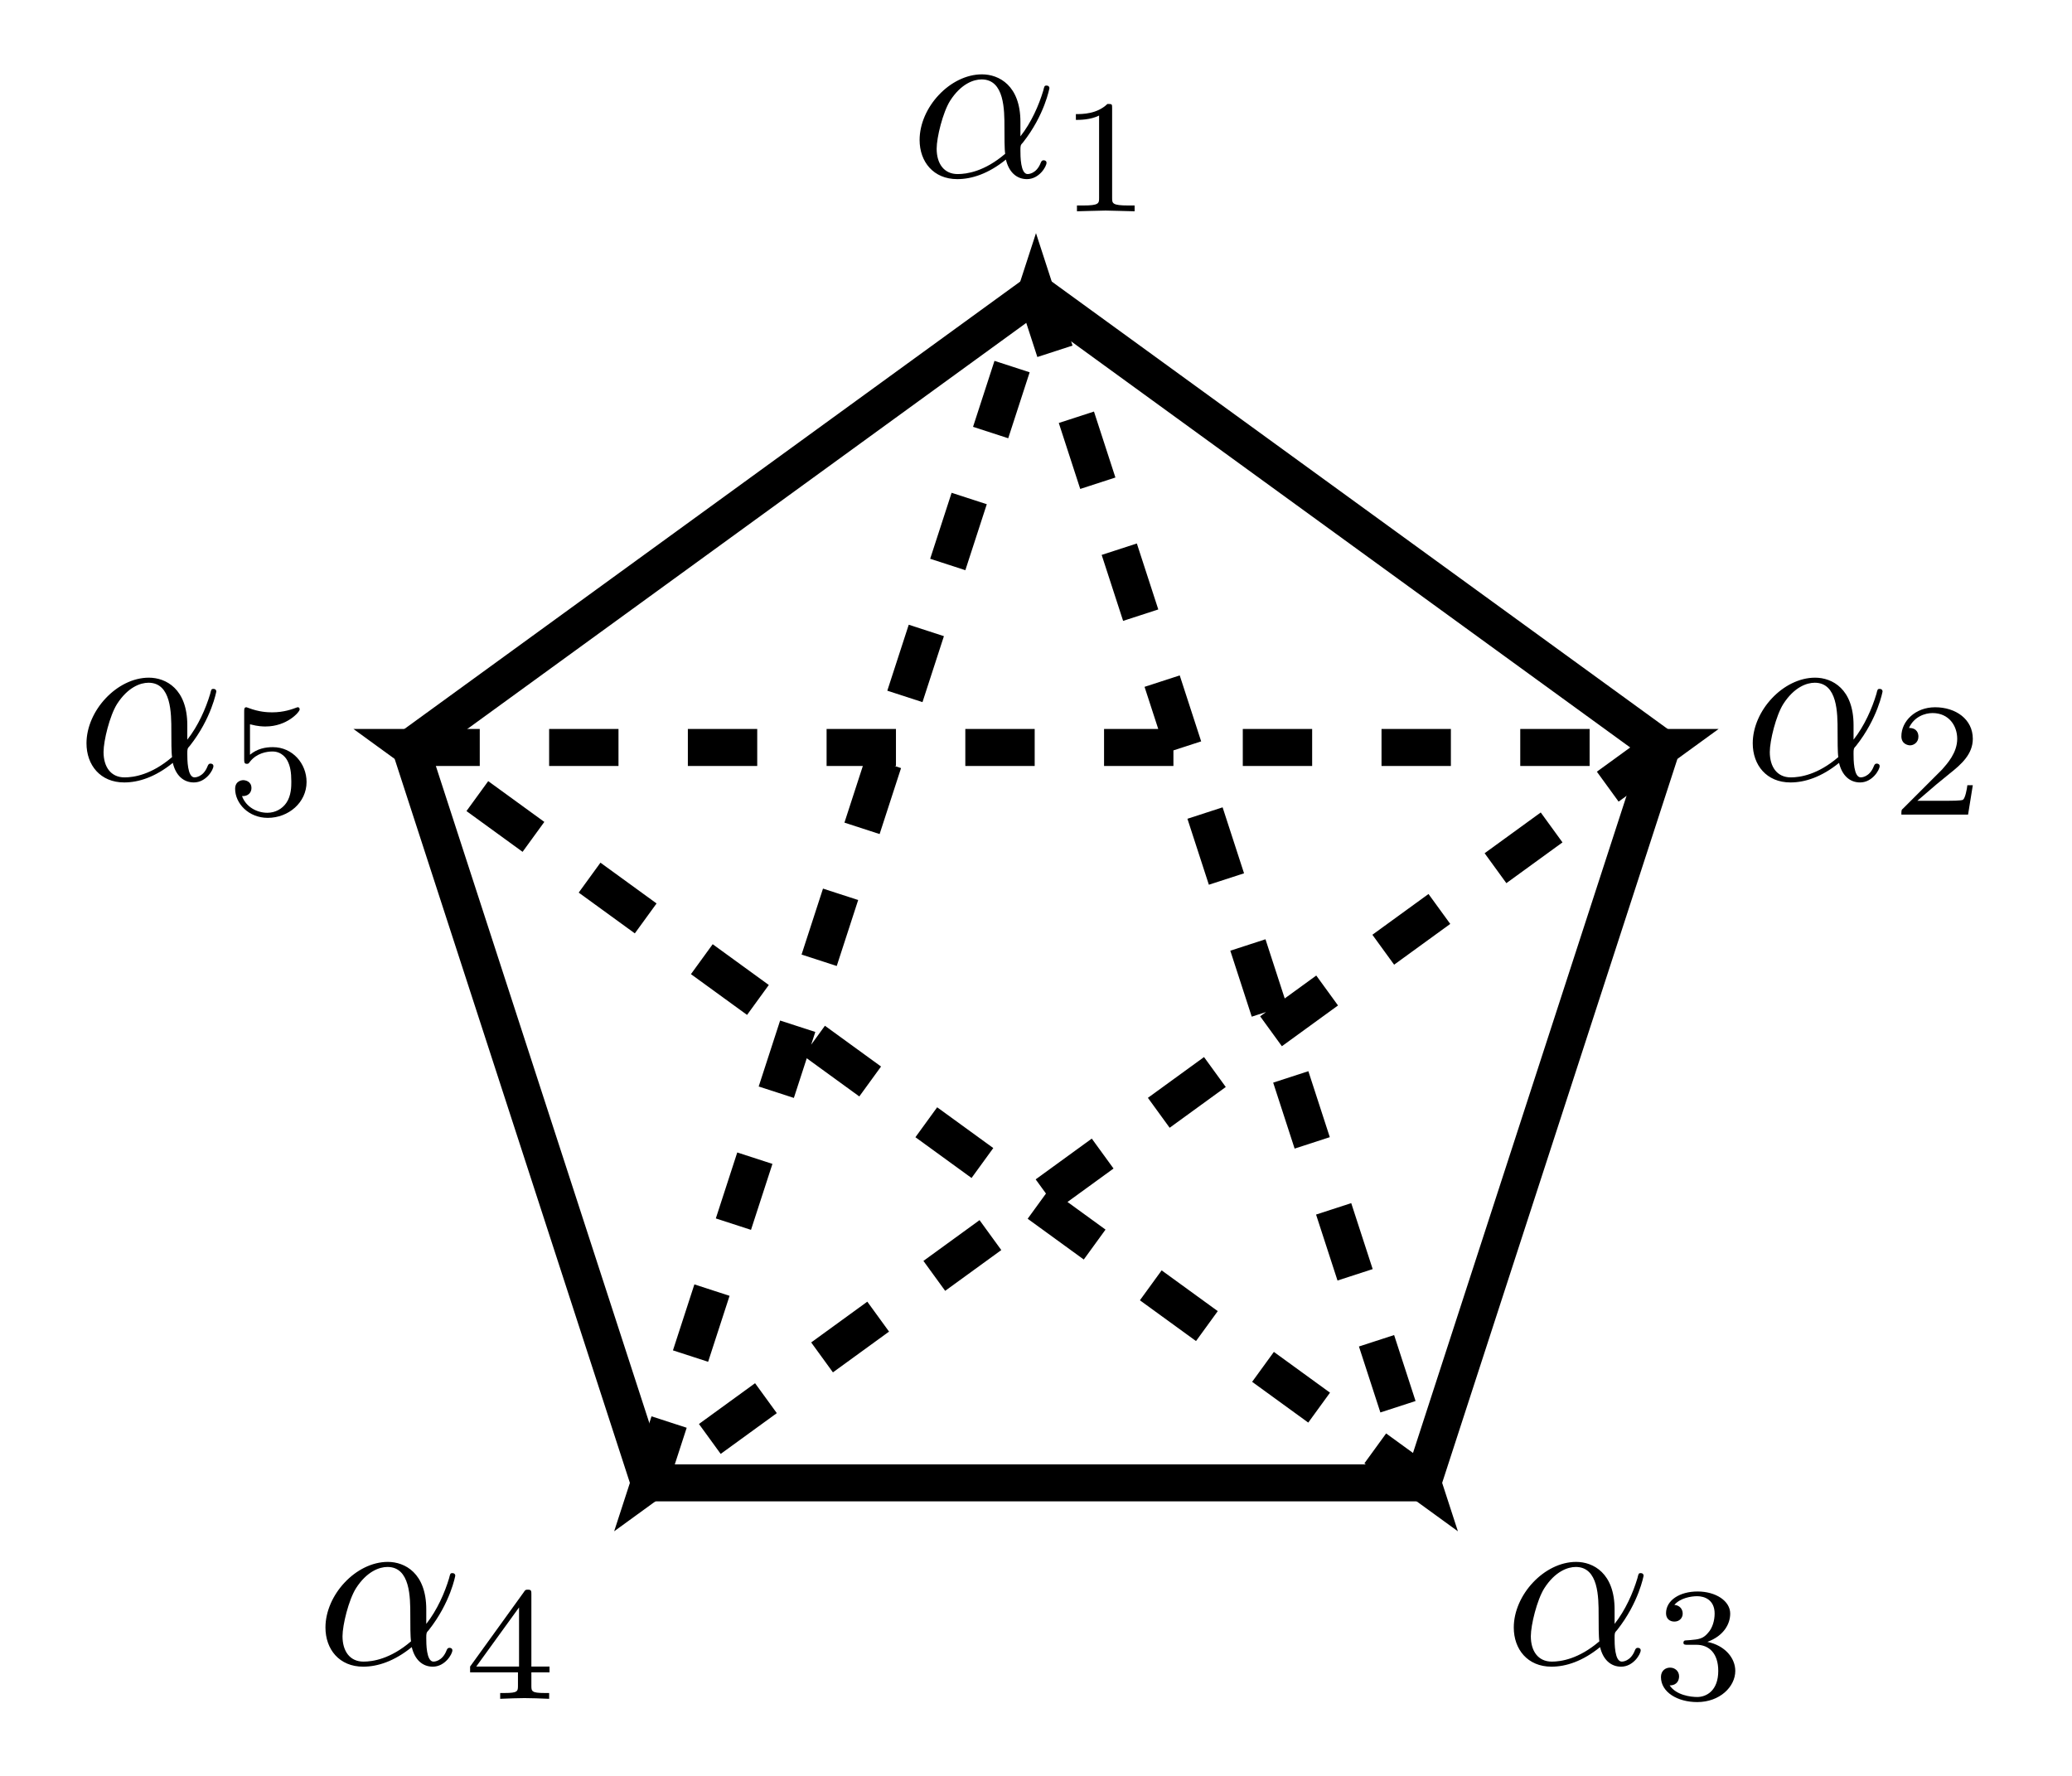
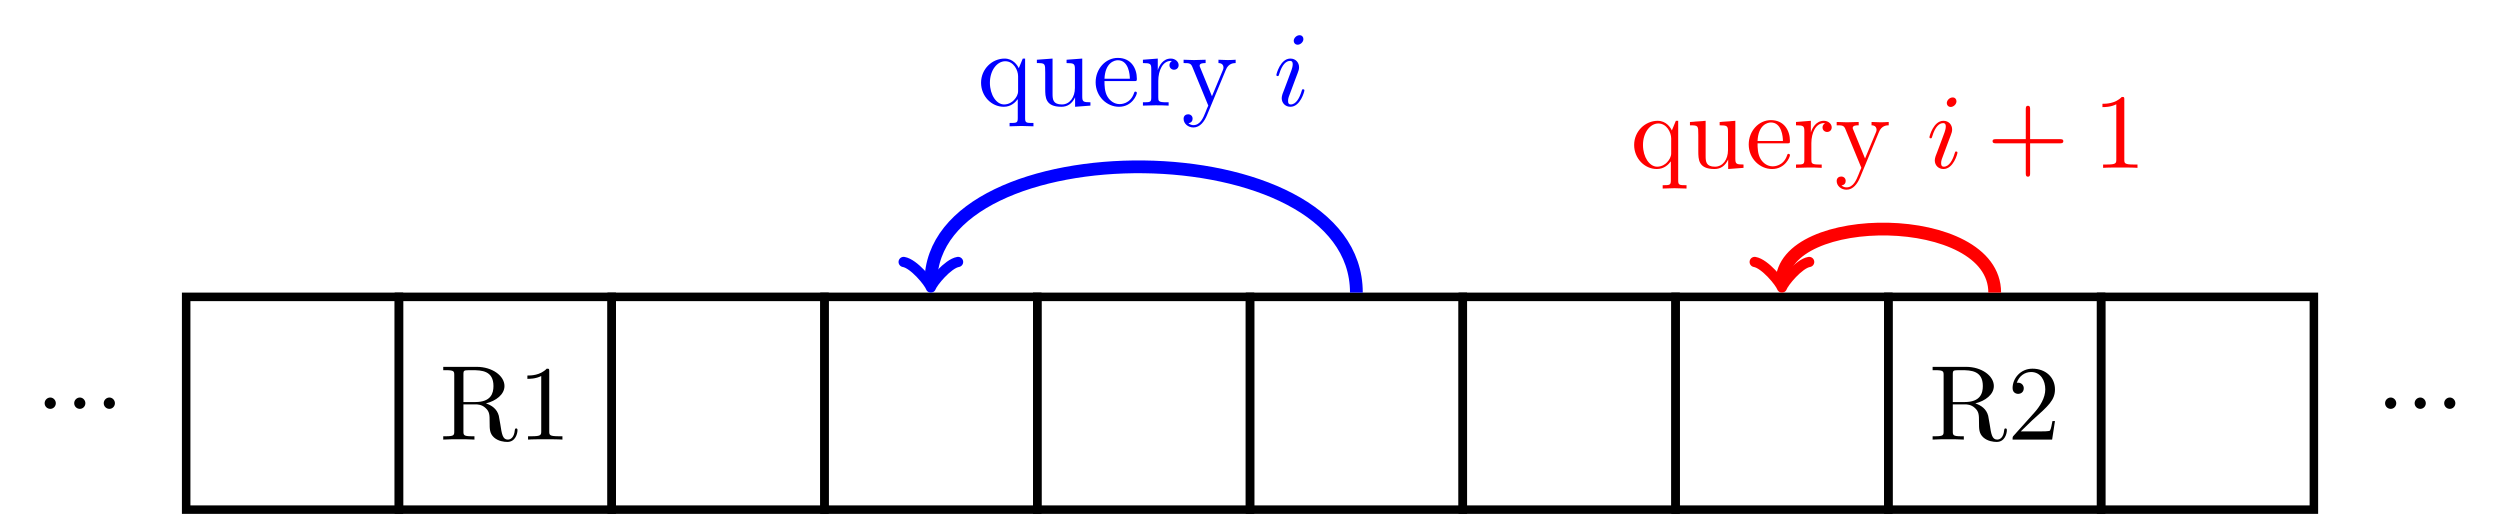
- <svg xmlns="http://www.w3.org/2000/svg" xmlns:xlink="http://www.w3.org/1999/xlink" width="89.283pt" height="76.528pt" viewBox="0 0 89.283 76.528" version="1.1">
+ <svg xmlns="http://www.w3.org/2000/svg" xmlns:xlink="http://www.w3.org/1999/xlink" width="234.121pt" height="48.124pt" viewBox="0 0 234.121 48.124" version="1.1">
  <defs>
    <g>
      <symbol overflow="visible" id="glyph0-0">
        <path style="stroke:none;" d="" />
      </symbol>
      <symbol overflow="visible" id="glyph0-1">
-         <path style="stroke:none;" d="M 4.75 -2.359 C 4.75 -3.922 3.828 -4.406 3.094 -4.406 C 1.719 -4.406 0.406 -2.984 0.406 -1.578 C 0.406 -0.641 1 0.109 2.031 0.109 C 2.656 0.109 3.375 -0.125 4.125 -0.734 C 4.25 -0.203 4.578 0.109 5.031 0.109 C 5.562 0.109 5.875 -0.438 5.875 -0.594 C 5.875 -0.672 5.812 -0.703 5.75 -0.703 C 5.688 -0.703 5.656 -0.672 5.625 -0.594 C 5.438 -0.109 5.078 -0.109 5.062 -0.109 C 4.75 -0.109 4.75 -0.891 4.75 -1.125 C 4.75 -1.328 4.75 -1.359 4.859 -1.469 C 5.797 -2.656 6 -3.812 6 -3.812 C 6 -3.844 5.984 -3.922 5.875 -3.922 C 5.781 -3.922 5.781 -3.891 5.734 -3.703 C 5.547 -3.078 5.219 -2.328 4.75 -1.734 Z M 4.094 -0.984 C 3.203 -0.219 2.438 -0.109 2.047 -0.109 C 1.453 -0.109 1.141 -0.562 1.141 -1.203 C 1.141 -1.688 1.406 -2.766 1.719 -3.266 C 2.188 -4 2.734 -4.188 3.078 -4.188 C 4.062 -4.188 4.062 -2.875 4.062 -2.109 C 4.062 -1.734 4.062 -1.156 4.094 -0.984 Z M 4.094 -0.984 " />
+         <path style="stroke:none;" d="M 1.906 -0.531 C 1.906 -0.812 1.672 -1.062 1.391 -1.062 C 1.094 -1.062 0.859 -0.812 0.859 -0.531 C 0.859 -0.234 1.094 0 1.391 0 C 1.672 0 1.906 -0.234 1.906 -0.531 Z M 1.906 -0.531 " />
+       </symbol>
+       <symbol overflow="visible" id="glyph0-2">
+         <path style="stroke:none;" d="M 2.234 -3.516 L 2.234 -6.094 C 2.234 -6.328 2.234 -6.453 2.453 -6.484 C 2.547 -6.5 2.844 -6.5 3.047 -6.5 C 3.938 -6.5 5.047 -6.453 5.047 -5.016 C 5.047 -4.328 4.812 -3.516 3.344 -3.516 Z M 4.344 -3.391 C 5.297 -3.625 6.078 -4.234 6.078 -5.016 C 6.078 -5.969 4.938 -6.812 3.484 -6.812 L 0.344 -6.812 L 0.344 -6.5 L 0.594 -6.5 C 1.359 -6.5 1.375 -6.391 1.375 -6.031 L 1.375 -0.781 C 1.375 -0.422 1.359 -0.312 0.594 -0.312 L 0.344 -0.312 L 0.344 0 C 0.703 -0.031 1.422 -0.031 1.797 -0.031 C 2.188 -0.031 2.906 -0.031 3.266 0 L 3.266 -0.312 L 3.016 -0.312 C 2.25 -0.312 2.234 -0.422 2.234 -0.781 L 2.234 -3.297 L 3.375 -3.297 C 3.531 -3.297 3.953 -3.297 4.312 -2.953 C 4.688 -2.609 4.688 -2.297 4.688 -1.625 C 4.688 -0.984 4.688 -0.578 5.094 -0.203 C 5.5 0.156 6.047 0.219 6.344 0.219 C 7.125 0.219 7.297 -0.594 7.297 -0.875 C 7.297 -0.938 7.297 -1.047 7.172 -1.047 C 7.062 -1.047 7.062 -0.953 7.047 -0.891 C 6.984 -0.172 6.641 0 6.391 0 C 5.906 0 5.828 -0.516 5.688 -1.438 L 5.547 -2.234 C 5.375 -2.875 4.891 -3.203 4.344 -3.391 Z M 4.344 -3.391 " />
+       </symbol>
+       <symbol overflow="visible" id="glyph0-3">
+         <path style="stroke:none;" d="M 2.938 -6.375 C 2.938 -6.625 2.938 -6.641 2.703 -6.641 C 2.078 -6 1.203 -6 0.891 -6 L 0.891 -5.688 C 1.094 -5.688 1.672 -5.688 2.188 -5.953 L 2.188 -0.781 C 2.188 -0.422 2.156 -0.312 1.266 -0.312 L 0.953 -0.312 L 0.953 0 C 1.297 -0.031 2.156 -0.031 2.562 -0.031 C 2.953 -0.031 3.828 -0.031 4.172 0 L 4.172 -0.312 L 3.859 -0.312 C 2.953 -0.312 2.938 -0.422 2.938 -0.781 Z M 2.938 -6.375 " />
+       </symbol>
+       <symbol overflow="visible" id="glyph0-4">
+         <path style="stroke:none;" d="M 1.266 -0.766 L 2.328 -1.797 C 3.875 -3.172 4.469 -3.703 4.469 -4.703 C 4.469 -5.844 3.578 -6.641 2.359 -6.641 C 1.234 -6.641 0.5 -5.719 0.5 -4.828 C 0.5 -4.281 1 -4.281 1.031 -4.281 C 1.203 -4.281 1.547 -4.391 1.547 -4.812 C 1.547 -5.062 1.359 -5.328 1.016 -5.328 C 0.938 -5.328 0.922 -5.328 0.891 -5.312 C 1.109 -5.969 1.656 -6.328 2.234 -6.328 C 3.141 -6.328 3.562 -5.516 3.562 -4.703 C 3.562 -3.906 3.078 -3.125 2.516 -2.5 L 0.609 -0.375 C 0.5 -0.266 0.5 -0.234 0.5 0 L 4.203 0 L 4.469 -1.734 L 4.234 -1.734 C 4.172 -1.438 4.109 -1 4 -0.844 C 3.938 -0.766 3.281 -0.766 3.062 -0.766 Z M 1.266 -0.766 " />
+       </symbol>
+       <symbol overflow="visible" id="glyph0-5">
+         <path style="stroke:none;" d="M 3.781 -0.609 L 3.781 1.172 C 3.781 1.625 3.672 1.625 3.016 1.625 L 3.016 1.938 C 3.344 1.922 3.875 1.906 4.125 1.906 C 4.391 1.906 4.906 1.922 5.25 1.938 L 5.25 1.625 C 4.578 1.625 4.469 1.625 4.469 1.172 L 4.469 -4.406 L 4.25 -4.406 L 3.875 -3.5 C 3.75 -3.781 3.344 -4.406 2.547 -4.406 C 1.391 -4.406 0.344 -3.438 0.344 -2.141 C 0.344 -0.891 1.312 0.109 2.469 0.109 C 3.156 0.109 3.562 -0.312 3.781 -0.609 Z M 3.812 -2.766 L 3.812 -1.359 C 3.812 -1.031 3.641 -0.75 3.422 -0.516 C 3.297 -0.375 2.969 -0.109 2.5 -0.109 C 1.781 -0.109 1.172 -1 1.172 -2.141 C 1.172 -3.328 1.859 -4.156 2.609 -4.156 C 3.406 -4.156 3.812 -3.297 3.812 -2.766 Z M 3.812 -2.766 " />
+       </symbol>
+       <symbol overflow="visible" id="glyph0-6">
+         <path style="stroke:none;" d="M 3.891 -0.781 L 3.891 0.109 L 5.328 0 L 5.328 -0.312 C 4.641 -0.312 4.562 -0.375 4.562 -0.875 L 4.562 -4.406 L 3.094 -4.297 L 3.094 -3.984 C 3.781 -3.984 3.875 -3.922 3.875 -3.422 L 3.875 -1.656 C 3.875 -0.781 3.391 -0.109 2.656 -0.109 C 1.828 -0.109 1.781 -0.578 1.781 -1.094 L 1.781 -4.406 L 0.312 -4.297 L 0.312 -3.984 C 1.094 -3.984 1.094 -3.953 1.094 -3.078 L 1.094 -1.578 C 1.094 -0.797 1.094 0.109 2.609 0.109 C 3.172 0.109 3.609 -0.172 3.891 -0.781 Z M 3.891 -0.781 " />
+       </symbol>
+       <symbol overflow="visible" id="glyph0-7">
+         <path style="stroke:none;" d="M 1.109 -2.516 C 1.172 -4 2.016 -4.25 2.359 -4.25 C 3.375 -4.25 3.484 -2.906 3.484 -2.516 Z M 1.109 -2.297 L 3.891 -2.297 C 4.109 -2.297 4.141 -2.297 4.141 -2.516 C 4.141 -3.5 3.594 -4.469 2.359 -4.469 C 1.203 -4.469 0.281 -3.438 0.281 -2.188 C 0.281 -0.859 1.328 0.109 2.469 0.109 C 3.688 0.109 4.141 -1 4.141 -1.188 C 4.141 -1.281 4.062 -1.312 4 -1.312 C 3.922 -1.312 3.891 -1.25 3.875 -1.172 C 3.531 -0.141 2.625 -0.141 2.531 -0.141 C 2.031 -0.141 1.641 -0.438 1.406 -0.812 C 1.109 -1.281 1.109 -1.938 1.109 -2.297 Z M 1.109 -2.297 " />
+       </symbol>
+       <symbol overflow="visible" id="glyph0-8">
+         <path style="stroke:none;" d="M 1.672 -3.312 L 1.672 -4.406 L 0.281 -4.297 L 0.281 -3.984 C 0.984 -3.984 1.062 -3.922 1.062 -3.422 L 1.062 -0.75 C 1.062 -0.312 0.953 -0.312 0.281 -0.312 L 0.281 0 C 0.672 -0.016 1.141 -0.031 1.422 -0.031 C 1.812 -0.031 2.281 -0.031 2.688 0 L 2.688 -0.312 L 2.469 -0.312 C 1.734 -0.312 1.719 -0.422 1.719 -0.781 L 1.719 -2.312 C 1.719 -3.297 2.141 -4.188 2.891 -4.188 C 2.953 -4.188 2.984 -4.188 3 -4.172 C 2.969 -4.172 2.766 -4.047 2.766 -3.781 C 2.766 -3.516 2.984 -3.359 3.203 -3.359 C 3.375 -3.359 3.625 -3.484 3.625 -3.797 C 3.625 -4.109 3.312 -4.406 2.891 -4.406 C 2.156 -4.406 1.797 -3.734 1.672 -3.312 Z M 1.672 -3.312 " />
+       </symbol>
+       <symbol overflow="visible" id="glyph0-9">
+         <path style="stroke:none;" d="M 4.141 -3.344 C 4.391 -3.984 4.906 -3.984 5.062 -3.984 L 5.062 -4.297 C 4.828 -4.281 4.547 -4.266 4.312 -4.266 C 4.141 -4.266 3.672 -4.281 3.453 -4.297 L 3.453 -3.984 C 3.766 -3.984 3.922 -3.812 3.922 -3.562 C 3.922 -3.453 3.906 -3.438 3.859 -3.312 L 2.844 -0.875 L 1.75 -3.547 C 1.703 -3.656 1.688 -3.688 1.688 -3.734 C 1.688 -3.984 2.047 -3.984 2.25 -3.984 L 2.25 -4.297 C 1.984 -4.281 1.328 -4.266 1.156 -4.266 C 0.891 -4.266 0.484 -4.281 0.188 -4.297 L 0.188 -3.984 C 0.672 -3.984 0.859 -3.984 1 -3.641 L 2.5 0 C 2.438 0.125 2.297 0.453 2.25 0.594 C 2.031 1.141 1.75 1.828 1.109 1.828 C 1.062 1.828 0.828 1.828 0.641 1.641 C 0.953 1.609 1.031 1.391 1.031 1.219 C 1.031 0.969 0.844 0.812 0.609 0.812 C 0.406 0.812 0.188 0.938 0.188 1.234 C 0.188 1.688 0.609 2.047 1.109 2.047 C 1.734 2.047 2.141 1.469 2.375 0.906 Z M 4.141 -3.344 " />
+       </symbol>
+       <symbol overflow="visible" id="glyph0-10">
+         <path style="stroke:none;" d="M 4.078 -2.297 L 6.859 -2.297 C 7 -2.297 7.188 -2.297 7.188 -2.5 C 7.188 -2.688 7 -2.688 6.859 -2.688 L 4.078 -2.688 L 4.078 -5.484 C 4.078 -5.625 4.078 -5.812 3.875 -5.812 C 3.672 -5.812 3.672 -5.625 3.672 -5.484 L 3.672 -2.688 L 0.891 -2.688 C 0.75 -2.688 0.562 -2.688 0.562 -2.5 C 0.562 -2.297 0.75 -2.297 0.891 -2.297 L 3.672 -2.297 L 3.672 0.5 C 3.672 0.641 3.672 0.828 3.875 0.828 C 4.078 0.828 4.078 0.641 4.078 0.5 Z M 4.078 -2.297 " />
      </symbol>
      <symbol overflow="visible" id="glyph1-0">
        <path style="stroke:none;" d="" />
      </symbol>
      <symbol overflow="visible" id="glyph1-1">
-         <path style="stroke:none;" d="M 2.328 -4.438 C 2.328 -4.625 2.328 -4.625 2.125 -4.625 C 1.672 -4.188 1.047 -4.188 0.766 -4.188 L 0.766 -3.938 C 0.922 -3.938 1.391 -3.938 1.766 -4.125 L 1.766 -0.578 C 1.766 -0.344 1.766 -0.25 1.078 -0.25 L 0.812 -0.25 L 0.812 0 C 0.938 0 1.797 -0.031 2.047 -0.031 C 2.266 -0.031 3.141 0 3.297 0 L 3.297 -0.25 L 3.031 -0.25 C 2.328 -0.25 2.328 -0.344 2.328 -0.578 Z M 2.328 -4.438 " />
-       </symbol>
-       <symbol overflow="visible" id="glyph1-2">
-         <path style="stroke:none;" d="M 3.516 -1.266 L 3.281 -1.266 C 3.266 -1.109 3.188 -0.703 3.094 -0.641 C 3.047 -0.594 2.516 -0.594 2.406 -0.594 L 1.125 -0.594 C 1.859 -1.234 2.109 -1.438 2.516 -1.766 C 3.031 -2.172 3.516 -2.609 3.516 -3.266 C 3.516 -4.109 2.781 -4.625 1.891 -4.625 C 1.031 -4.625 0.438 -4.016 0.438 -3.375 C 0.438 -3.031 0.734 -2.984 0.812 -2.984 C 0.969 -2.984 1.172 -3.109 1.172 -3.359 C 1.172 -3.484 1.125 -3.734 0.766 -3.734 C 0.984 -4.219 1.453 -4.375 1.781 -4.375 C 2.484 -4.375 2.844 -3.828 2.844 -3.266 C 2.844 -2.656 2.406 -2.188 2.188 -1.938 L 0.516 -0.266 C 0.438 -0.203 0.438 -0.188 0.438 0 L 3.312 0 Z M 3.516 -1.266 " />
-       </symbol>
-       <symbol overflow="visible" id="glyph1-3">
-         <path style="stroke:none;" d="M 1.906 -2.328 C 2.453 -2.328 2.844 -1.953 2.844 -1.203 C 2.844 -0.344 2.328 -0.078 1.938 -0.078 C 1.656 -0.078 1.031 -0.156 0.75 -0.578 C 1.078 -0.578 1.156 -0.812 1.156 -0.969 C 1.156 -1.188 0.984 -1.344 0.766 -1.344 C 0.578 -1.344 0.375 -1.219 0.375 -0.938 C 0.375 -0.281 1.094 0.141 1.938 0.141 C 2.906 0.141 3.578 -0.516 3.578 -1.203 C 3.578 -1.75 3.141 -2.297 2.375 -2.453 C 3.094 -2.719 3.359 -3.234 3.359 -3.672 C 3.359 -4.219 2.734 -4.625 1.953 -4.625 C 1.188 -4.625 0.594 -4.25 0.594 -3.688 C 0.594 -3.453 0.75 -3.328 0.953 -3.328 C 1.172 -3.328 1.312 -3.484 1.312 -3.672 C 1.312 -3.875 1.172 -4.031 0.953 -4.047 C 1.203 -4.344 1.672 -4.422 1.938 -4.422 C 2.25 -4.422 2.688 -4.266 2.688 -3.672 C 2.688 -3.375 2.594 -3.047 2.406 -2.844 C 2.188 -2.578 1.984 -2.562 1.641 -2.531 C 1.469 -2.516 1.453 -2.516 1.422 -2.516 C 1.406 -2.516 1.344 -2.5 1.344 -2.422 C 1.344 -2.328 1.406 -2.328 1.531 -2.328 Z M 1.906 -2.328 " />
-       </symbol>
-       <symbol overflow="visible" id="glyph1-4">
-         <path style="stroke:none;" d="M 3.688 -1.141 L 3.688 -1.391 L 2.906 -1.391 L 2.906 -4.5 C 2.906 -4.641 2.906 -4.703 2.766 -4.703 C 2.672 -4.703 2.641 -4.703 2.578 -4.594 L 0.266 -1.391 L 0.266 -1.141 L 2.328 -1.141 L 2.328 -0.578 C 2.328 -0.328 2.328 -0.25 1.75 -0.25 L 1.562 -0.25 L 1.562 0 C 1.922 -0.016 2.359 -0.031 2.609 -0.031 C 2.875 -0.031 3.312 -0.016 3.672 0 L 3.672 -0.25 L 3.484 -0.25 C 2.906 -0.25 2.906 -0.328 2.906 -0.578 L 2.906 -1.141 Z M 2.375 -3.938 L 2.375 -1.391 L 0.531 -1.391 Z M 2.375 -3.938 " />
-       </symbol>
-       <symbol overflow="visible" id="glyph1-5">
-         <path style="stroke:none;" d="M 1.078 -3.891 C 1.438 -3.797 1.641 -3.797 1.75 -3.797 C 2.672 -3.797 3.219 -4.422 3.219 -4.531 C 3.219 -4.609 3.172 -4.625 3.141 -4.625 C 3.125 -4.625 3.109 -4.625 3.078 -4.609 C 2.906 -4.547 2.547 -4.406 2.031 -4.406 C 1.828 -4.406 1.469 -4.422 1.016 -4.594 C 0.938 -4.625 0.922 -4.625 0.922 -4.625 C 0.828 -4.625 0.828 -4.547 0.828 -4.438 L 0.828 -2.391 C 0.828 -2.266 0.828 -2.188 0.938 -2.188 C 1 -2.188 1.016 -2.188 1.078 -2.281 C 1.375 -2.656 1.812 -2.719 2.047 -2.719 C 2.469 -2.719 2.656 -2.391 2.688 -2.328 C 2.812 -2.094 2.859 -1.828 2.859 -1.422 C 2.859 -1.219 2.859 -0.812 2.641 -0.5 C 2.469 -0.25 2.172 -0.078 1.828 -0.078 C 1.375 -0.078 0.906 -0.328 0.734 -0.797 C 1 -0.781 1.141 -0.953 1.141 -1.141 C 1.141 -1.438 0.875 -1.484 0.781 -1.484 C 0.781 -1.484 0.438 -1.484 0.438 -1.109 C 0.438 -0.484 1.016 0.141 1.844 0.141 C 2.734 0.141 3.516 -0.516 3.516 -1.406 C 3.516 -2.188 2.922 -2.906 2.062 -2.906 C 1.75 -2.906 1.391 -2.844 1.078 -2.578 Z M 1.078 -3.891 " />
+         <path style="stroke:none;" d="M 2.828 -6.234 C 2.828 -6.438 2.688 -6.594 2.469 -6.594 C 2.188 -6.594 1.922 -6.328 1.922 -6.062 C 1.922 -5.875 2.062 -5.703 2.297 -5.703 C 2.531 -5.703 2.828 -5.938 2.828 -6.234 Z M 2.078 -2.484 C 2.188 -2.766 2.188 -2.797 2.297 -3.062 C 2.375 -3.266 2.422 -3.406 2.422 -3.594 C 2.422 -4.031 2.109 -4.406 1.609 -4.406 C 0.672 -4.406 0.297 -2.953 0.297 -2.875 C 0.297 -2.766 0.391 -2.766 0.406 -2.766 C 0.516 -2.766 0.516 -2.797 0.562 -2.953 C 0.844 -3.891 1.234 -4.188 1.578 -4.188 C 1.656 -4.188 1.828 -4.188 1.828 -3.875 C 1.828 -3.656 1.75 -3.453 1.719 -3.344 C 1.641 -3.094 1.188 -1.938 1.031 -1.5 C 0.922 -1.25 0.797 -0.922 0.797 -0.703 C 0.797 -0.234 1.141 0.109 1.609 0.109 C 2.547 0.109 2.922 -1.328 2.922 -1.422 C 2.922 -1.531 2.828 -1.531 2.797 -1.531 C 2.703 -1.531 2.703 -1.5 2.656 -1.344 C 2.469 -0.719 2.141 -0.109 1.641 -0.109 C 1.469 -0.109 1.391 -0.203 1.391 -0.438 C 1.391 -0.688 1.453 -0.828 1.688 -1.438 Z M 2.078 -2.484 " />
      </symbol>
    </g>
    <clipPath id="clip1">
-       <path d="M 0 0 L 89.281 0 L 89.281 76.527 L 0 76.527 Z M 0 0 " />
+       <path d="M 17 27 L 38 27 L 38 48.125 L 17 48.125 Z M 17 27 " />
+     </clipPath>
+     <clipPath id="clip2">
+       <path d="M 36 27 L 58 27 L 58 48.125 L 36 48.125 Z M 36 27 " />
+     </clipPath>
+     <clipPath id="clip3">
+       <path d="M 56 27 L 78 27 L 78 48.125 L 56 48.125 Z M 56 27 " />
+     </clipPath>
+     <clipPath id="clip4">
+       <path d="M 76 27 L 98 27 L 98 48.125 L 76 48.125 Z M 76 27 " />
+     </clipPath>
+     <clipPath id="clip5">
+       <path d="M 96 27 L 118 27 L 118 48.125 L 96 48.125 Z M 96 27 " />
+     </clipPath>
+     <clipPath id="clip6">
+       <path d="M 116 27 L 138 27 L 138 48.125 L 116 48.125 Z M 116 27 " />
+     </clipPath>
+     <clipPath id="clip7">
+       <path d="M 136 27 L 158 27 L 158 48.125 L 136 48.125 Z M 136 27 " />
+     </clipPath>
+     <clipPath id="clip8">
+       <path d="M 156 27 L 178 27 L 178 48.125 L 156 48.125 Z M 156 27 " />
+     </clipPath>
+     <clipPath id="clip9">
+       <path d="M 176 27 L 198 27 L 198 48.125 L 176 48.125 Z M 176 27 " />
+     </clipPath>
+     <clipPath id="clip10">
+       <path d="M 196 27 L 218 27 L 218 48.125 L 196 48.125 Z M 196 27 " />
    </clipPath>
  </defs>
  <g id="surface1">
+     <g style="fill:rgb(0%,0%,0%);fill-opacity:1;">
+       <use xlink:href="#glyph0-1" x="3.321" y="38.289" />
+       <use xlink:href="#glyph0-1" x="6.089" y="38.289" />
+       <use xlink:href="#glyph0-1" x="8.856" y="38.289" />
+     </g>
    <g clip-path="url(#clip1)" clip-rule="nonzero">
-       <path style="fill:none;stroke-width:1.594;stroke-linecap:butt;stroke-linejoin:miter;stroke:rgb(0%,0%,0%);stroke-opacity:1;stroke-miterlimit:10;" d="M -0.001 28.346 L -26.958 8.76 L -16.662 -22.931 L 16.663 -22.931 L 26.96 8.76 Z M -0.001 28.346 " transform="matrix(1,0,0,-1,44.642,40.971)" />
-       <path style="fill:none;stroke-width:1.594;stroke-linecap:butt;stroke-linejoin:miter;stroke:rgb(0%,0%,0%);stroke-opacity:1;stroke-dasharray:2.989,2.989;stroke-miterlimit:10;" d="M -26.958 8.76 L 26.96 8.76 L -16.662 -22.931 L -0.001 28.346 L 16.663 -22.931 Z M -26.958 8.76 " transform="matrix(1,0,0,-1,44.642,40.971)" />
+       <path style="fill:none;stroke-width:0.797;stroke-linecap:butt;stroke-linejoin:miter;stroke:rgb(0%,0%,0%);stroke-opacity:1;stroke-miterlimit:10;" d="M -9.963 -9.964 L 9.962 -9.964 L 9.962 9.962 L -9.963 9.962 Z M -9.963 -9.964 " transform="matrix(1,0,0,-1,27.397,37.763)" />
+     </g>
+     <g clip-path="url(#clip2)" clip-rule="nonzero">
+       <path style="fill:none;stroke-width:0.797;stroke-linecap:butt;stroke-linejoin:miter;stroke:rgb(0%,0%,0%);stroke-opacity:1;stroke-miterlimit:10;" d="M 9.962 -9.964 L 29.888 -9.964 L 29.888 9.962 L 9.962 9.962 Z M 9.962 -9.964 " transform="matrix(1,0,0,-1,27.397,37.763)" />
    </g>
    <g style="fill:rgb(0%,0%,0%);fill-opacity:1;">
-       <use xlink:href="#glyph0-1" x="39.22" y="7.61" />
+       <use xlink:href="#glyph0-2" x="41.165" y="41.167" />
+       <use xlink:href="#glyph0-3" x="48.498" y="41.167" />
+     </g>
+     <g clip-path="url(#clip3)" clip-rule="nonzero">
+       <path style="fill:none;stroke-width:0.797;stroke-linecap:butt;stroke-linejoin:miter;stroke:rgb(0%,0%,0%);stroke-opacity:1;stroke-miterlimit:10;" d="M 29.888 -9.964 L 49.814 -9.964 L 49.814 9.962 L 29.888 9.962 Z M 29.888 -9.964 " transform="matrix(1,0,0,-1,27.397,37.763)" />
+     </g>
+     <g clip-path="url(#clip4)" clip-rule="nonzero">
+       <path style="fill:none;stroke-width:0.797;stroke-linecap:butt;stroke-linejoin:miter;stroke:rgb(0%,0%,0%);stroke-opacity:1;stroke-miterlimit:10;" d="M 49.814 -9.964 L 69.74 -9.964 L 69.74 9.962 L 49.814 9.962 Z M 49.814 -9.964 " transform="matrix(1,0,0,-1,27.397,37.763)" />
+     </g>
+     <g clip-path="url(#clip5)" clip-rule="nonzero">
+       <path style="fill:none;stroke-width:0.797;stroke-linecap:butt;stroke-linejoin:miter;stroke:rgb(0%,0%,0%);stroke-opacity:1;stroke-miterlimit:10;" d="M 69.74 -9.964 L 89.665 -9.964 L 89.665 9.962 L 69.74 9.962 Z M 69.74 -9.964 " transform="matrix(1,0,0,-1,27.397,37.763)" />
+     </g>
+     <g clip-path="url(#clip6)" clip-rule="nonzero">
+       <path style="fill:none;stroke-width:0.797;stroke-linecap:butt;stroke-linejoin:miter;stroke:rgb(0%,0%,0%);stroke-opacity:1;stroke-miterlimit:10;" d="M 89.665 -9.964 L 109.591 -9.964 L 109.591 9.962 L 89.665 9.962 Z M 89.665 -9.964 " transform="matrix(1,0,0,-1,27.397,37.763)" />
+     </g>
+     <g clip-path="url(#clip7)" clip-rule="nonzero">
+       <path style="fill:none;stroke-width:0.797;stroke-linecap:butt;stroke-linejoin:miter;stroke:rgb(0%,0%,0%);stroke-opacity:1;stroke-miterlimit:10;" d="M 109.591 -9.964 L 129.517 -9.964 L 129.517 9.962 L 109.591 9.962 Z M 109.591 -9.964 " transform="matrix(1,0,0,-1,27.397,37.763)" />
+     </g>
+     <g clip-path="url(#clip8)" clip-rule="nonzero">
+       <path style="fill:none;stroke-width:0.797;stroke-linecap:butt;stroke-linejoin:miter;stroke:rgb(0%,0%,0%);stroke-opacity:1;stroke-miterlimit:10;" d="M 129.517 -9.964 L 149.443 -9.964 L 149.443 9.962 L 129.517 9.962 Z M 129.517 -9.964 " transform="matrix(1,0,0,-1,27.397,37.763)" />
+     </g>
+     <g clip-path="url(#clip9)" clip-rule="nonzero">
+       <path style="fill:none;stroke-width:0.797;stroke-linecap:butt;stroke-linejoin:miter;stroke:rgb(0%,0%,0%);stroke-opacity:1;stroke-miterlimit:10;" d="M 149.443 -9.964 L 169.369 -9.964 L 169.369 9.962 L 149.443 9.962 Z M 149.443 -9.964 " transform="matrix(1,0,0,-1,27.397,37.763)" />
    </g>
    <g style="fill:rgb(0%,0%,0%);fill-opacity:1;">
-       <use xlink:href="#glyph1-1" x="45.594" y="9.105" />
+       <use xlink:href="#glyph0-2" x="180.642" y="41.167" />
+       <use xlink:href="#glyph0-4" x="187.975" y="41.167" />
+     </g>
+     <g clip-path="url(#clip10)" clip-rule="nonzero">
+       <path style="fill:none;stroke-width:0.797;stroke-linecap:butt;stroke-linejoin:miter;stroke:rgb(0%,0%,0%);stroke-opacity:1;stroke-miterlimit:10;" d="M 169.369 -9.964 L 189.294 -9.964 L 189.294 9.962 L 169.369 9.962 Z M 169.369 -9.964 " transform="matrix(1,0,0,-1,27.397,37.763)" />
    </g>
    <g style="fill:rgb(0%,0%,0%);fill-opacity:1;">
-       <use xlink:href="#glyph0-1" x="75.12" y="33.609" />
+       <use xlink:href="#glyph0-1" x="222.499" y="38.289" />
+       <use xlink:href="#glyph0-1" x="225.267" y="38.289" />
+       <use xlink:href="#glyph0-1" x="228.034" y="38.289" />
    </g>
-     <g style="fill:rgb(0%,0%,0%);fill-opacity:1;">
-       <use xlink:href="#glyph1-2" x="81.493" y="35.103" />
+     <path style="fill:none;stroke-width:1.196;stroke-linecap:butt;stroke-linejoin:miter;stroke:rgb(0%,0%,100%);stroke-opacity:1;stroke-miterlimit:10;" d="M 99.626 10.361 C 99.626 25.904 59.775 25.904 59.775 11.318 " transform="matrix(1,0,0,-1,27.397,37.763)" />
+     <path style="fill:none;stroke-width:0.956;stroke-linecap:round;stroke-linejoin:round;stroke:rgb(0%,0%,100%);stroke-opacity:1;stroke-miterlimit:10;" d="M -1.914 2.549 C -1.754 1.596 0 0.158 0.477 -0.002 C 0 -0.158 -1.754 -1.595 -1.914 -2.549 " transform="matrix(0,1,1,0,87.17361,26.44531)" />
+     <g style="fill:rgb(0%,0%,100%);fill-opacity:1;">
+       <use xlink:href="#glyph0-5" x="91.531" y="9.891" />
+       <use xlink:href="#glyph0-6" x="96.789" y="9.891" />
+       <use xlink:href="#glyph0-7" x="102.324" y="9.891" />
+       <use xlink:href="#glyph0-8" x="106.752" y="9.891" />
+       <use xlink:href="#glyph0-9" x="110.654" y="9.891" />
    </g>
-     <g style="fill:rgb(0%,0%,0%);fill-opacity:1;">
-       <use xlink:href="#glyph0-1" x="64.823" y="71.713" />
+     <g style="fill:rgb(0%,0%,100%);fill-opacity:1;">
+       <use xlink:href="#glyph1-1" x="119.233" y="9.891" />
    </g>
-     <g style="fill:rgb(0%,0%,0%);fill-opacity:1;">
-       <use xlink:href="#glyph1-3" x="71.196" y="73.207" />
+     <path style="fill:none;stroke-width:1.196;stroke-linecap:butt;stroke-linejoin:miter;stroke:rgb(100%,0%,0%);stroke-opacity:1;stroke-miterlimit:10;" d="M 159.404 10.361 C 159.404 18.13 139.478 18.13 139.478 11.318 " transform="matrix(1,0,0,-1,27.397,37.763)" />
+     <path style="fill:none;stroke-width:0.956;stroke-linecap:round;stroke-linejoin:round;stroke:rgb(100%,0%,0%);stroke-opacity:1;stroke-miterlimit:10;" d="M -1.914 2.55 C -1.754 1.593 0 0.159 0.477 -0.001 C 0 -0.161 -1.754 -1.595 -1.914 -2.552 " transform="matrix(0,1,1,0,166.8758,26.44531)" />
+     <g style="fill:rgb(100%,0%,0%);fill-opacity:1;">
+       <use xlink:href="#glyph0-5" x="152.691" y="15.719" />
+       <use xlink:href="#glyph0-6" x="157.949" y="15.719" />
+       <use xlink:href="#glyph0-7" x="163.484" y="15.719" />
+       <use xlink:href="#glyph0-8" x="167.912" y="15.719" />
+       <use xlink:href="#glyph0-9" x="171.814" y="15.719" />
    </g>
-     <g style="fill:rgb(0%,0%,0%);fill-opacity:1;">
-       <use xlink:href="#glyph0-1" x="13.618" y="71.713" />
+     <g style="fill:rgb(100%,0%,0%);fill-opacity:1;">
+       <use xlink:href="#glyph1-1" x="180.392" y="15.719" />
    </g>
-     <g style="fill:rgb(0%,0%,0%);fill-opacity:1;">
-       <use xlink:href="#glyph1-4" x="19.991" y="73.207" />
+     <g style="fill:rgb(100%,0%,0%);fill-opacity:1;">
+       <use xlink:href="#glyph0-10" x="186.039" y="15.719" />
    </g>
-     <g style="fill:rgb(0%,0%,0%);fill-opacity:1;">
-       <use xlink:href="#glyph0-1" x="3.321" y="33.609" />
-     </g>
-     <g style="fill:rgb(0%,0%,0%);fill-opacity:1;">
-       <use xlink:href="#glyph1-5" x="9.694" y="35.103" />
+     <g style="fill:rgb(100%,0%,0%);fill-opacity:1;">
+       <use xlink:href="#glyph0-3" x="196" y="15.719" />
    </g>
  </g>
</svg>
